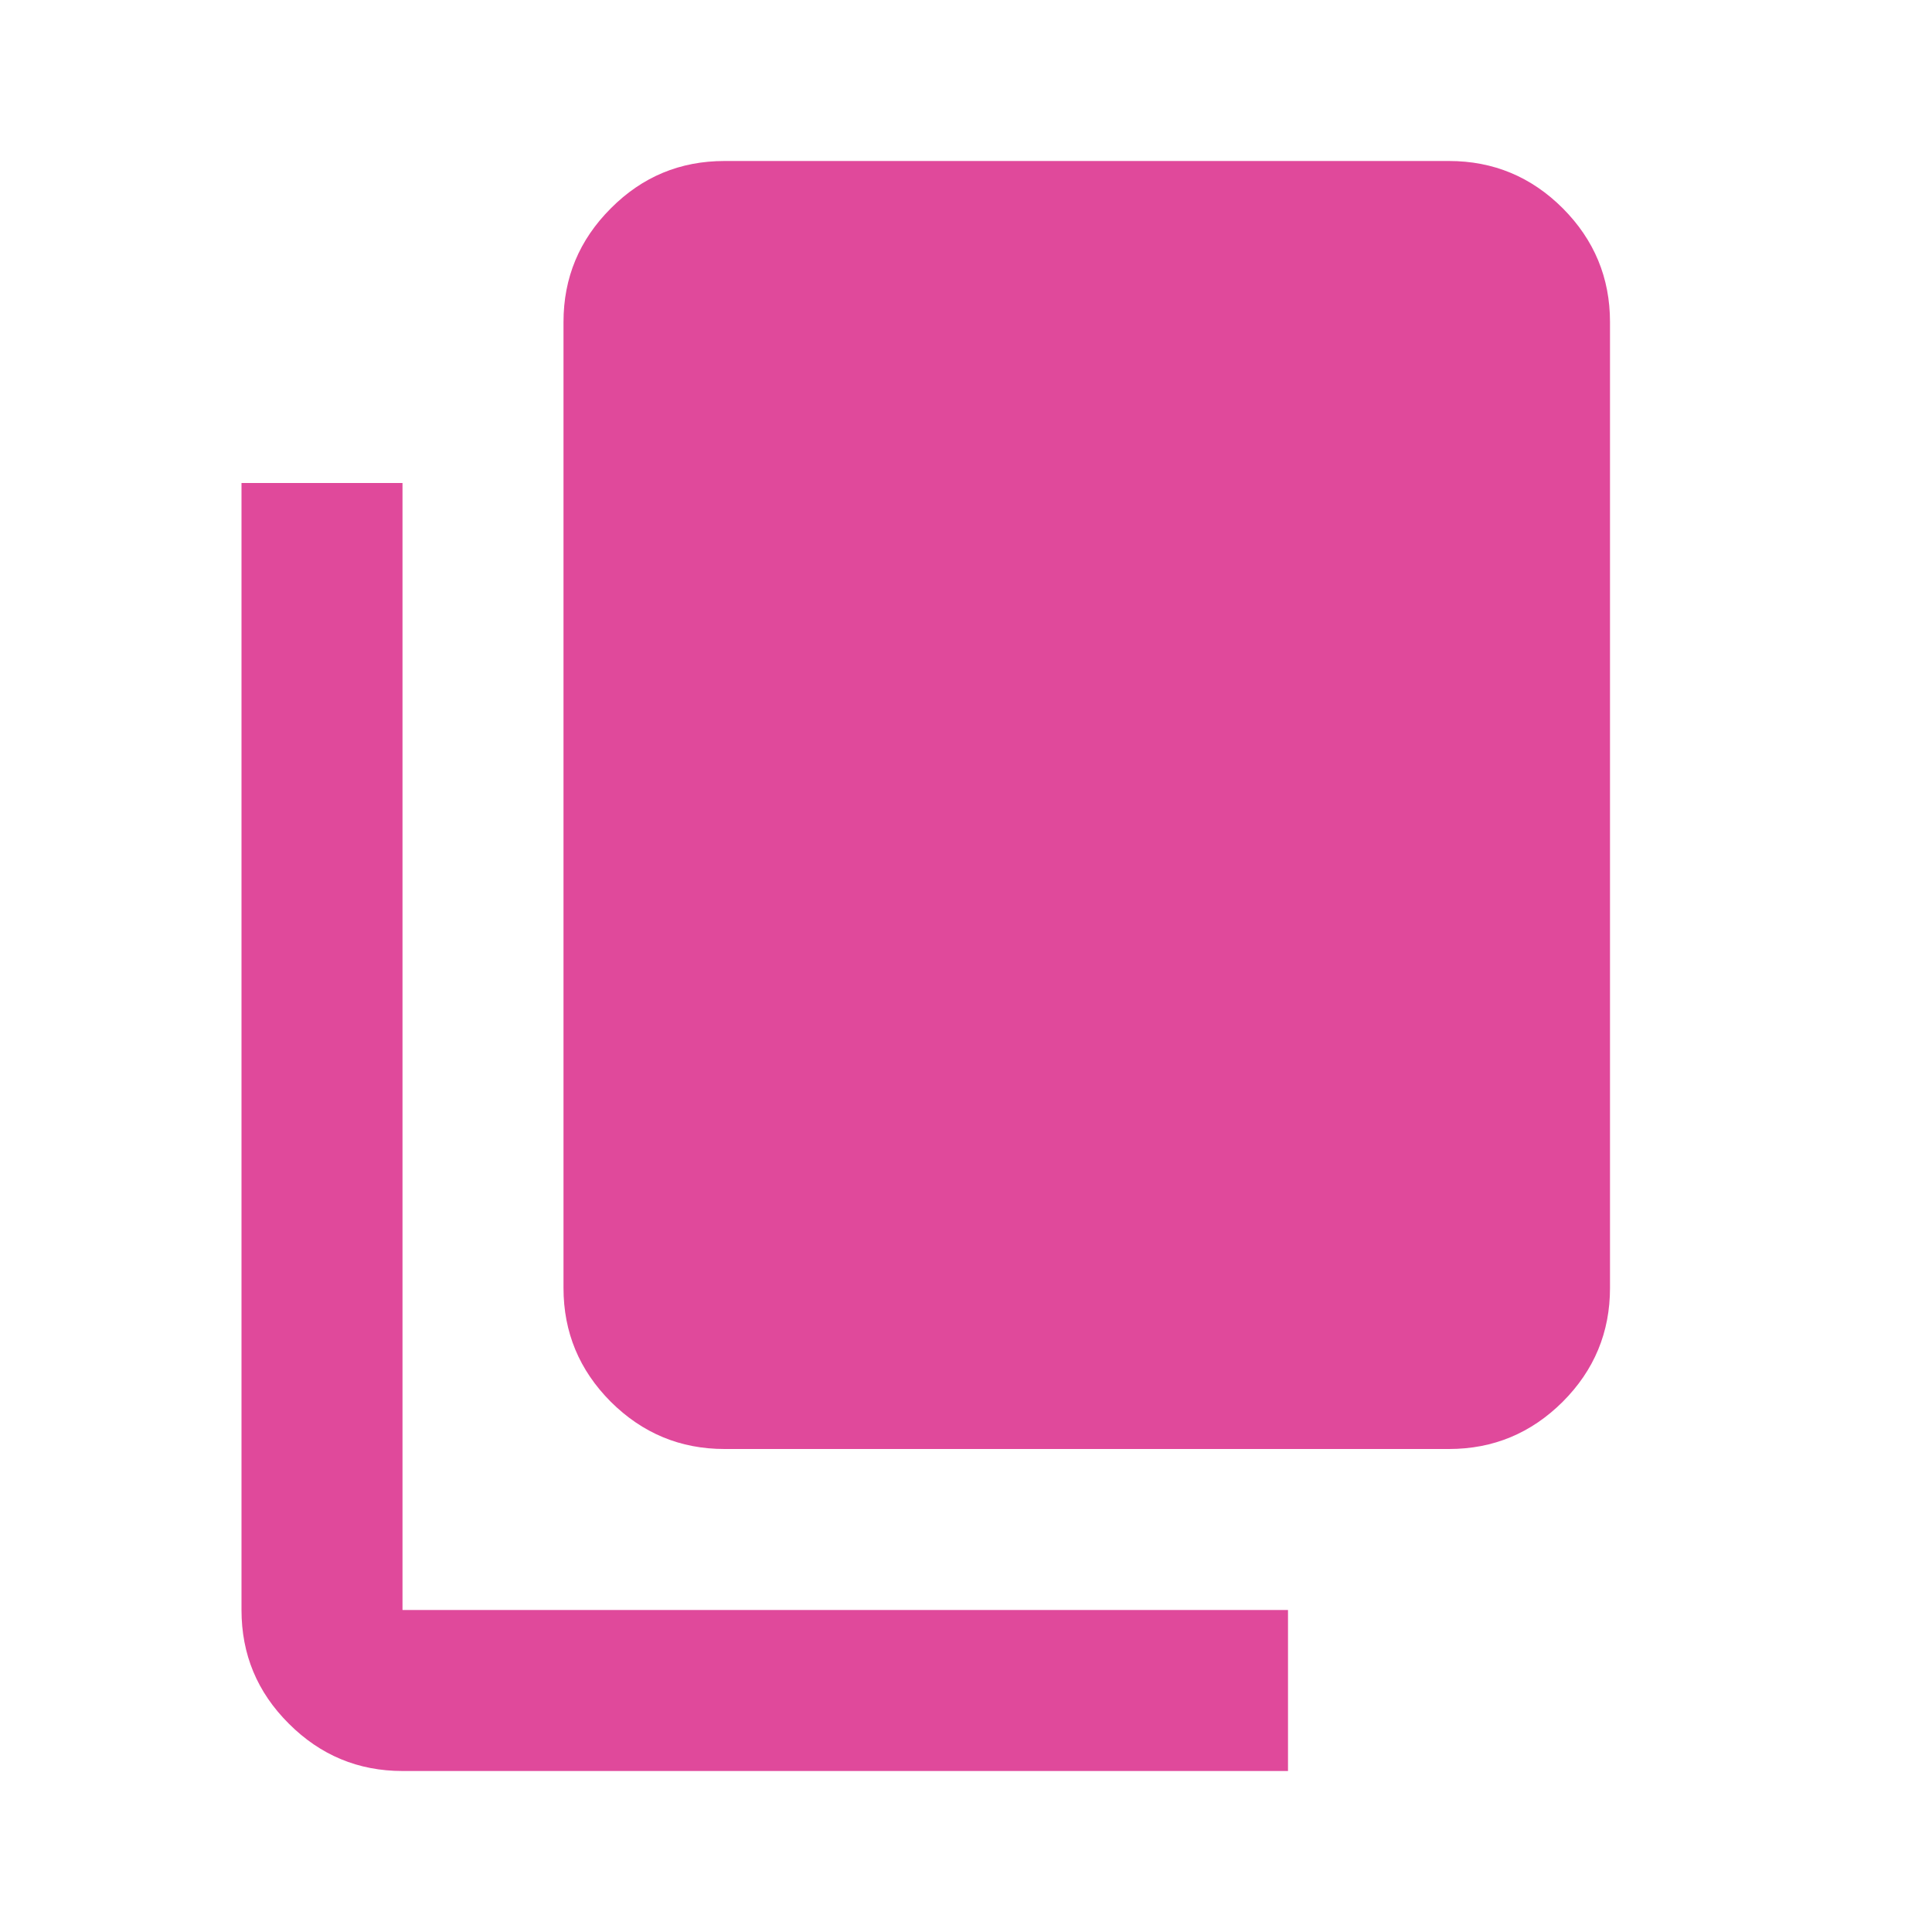
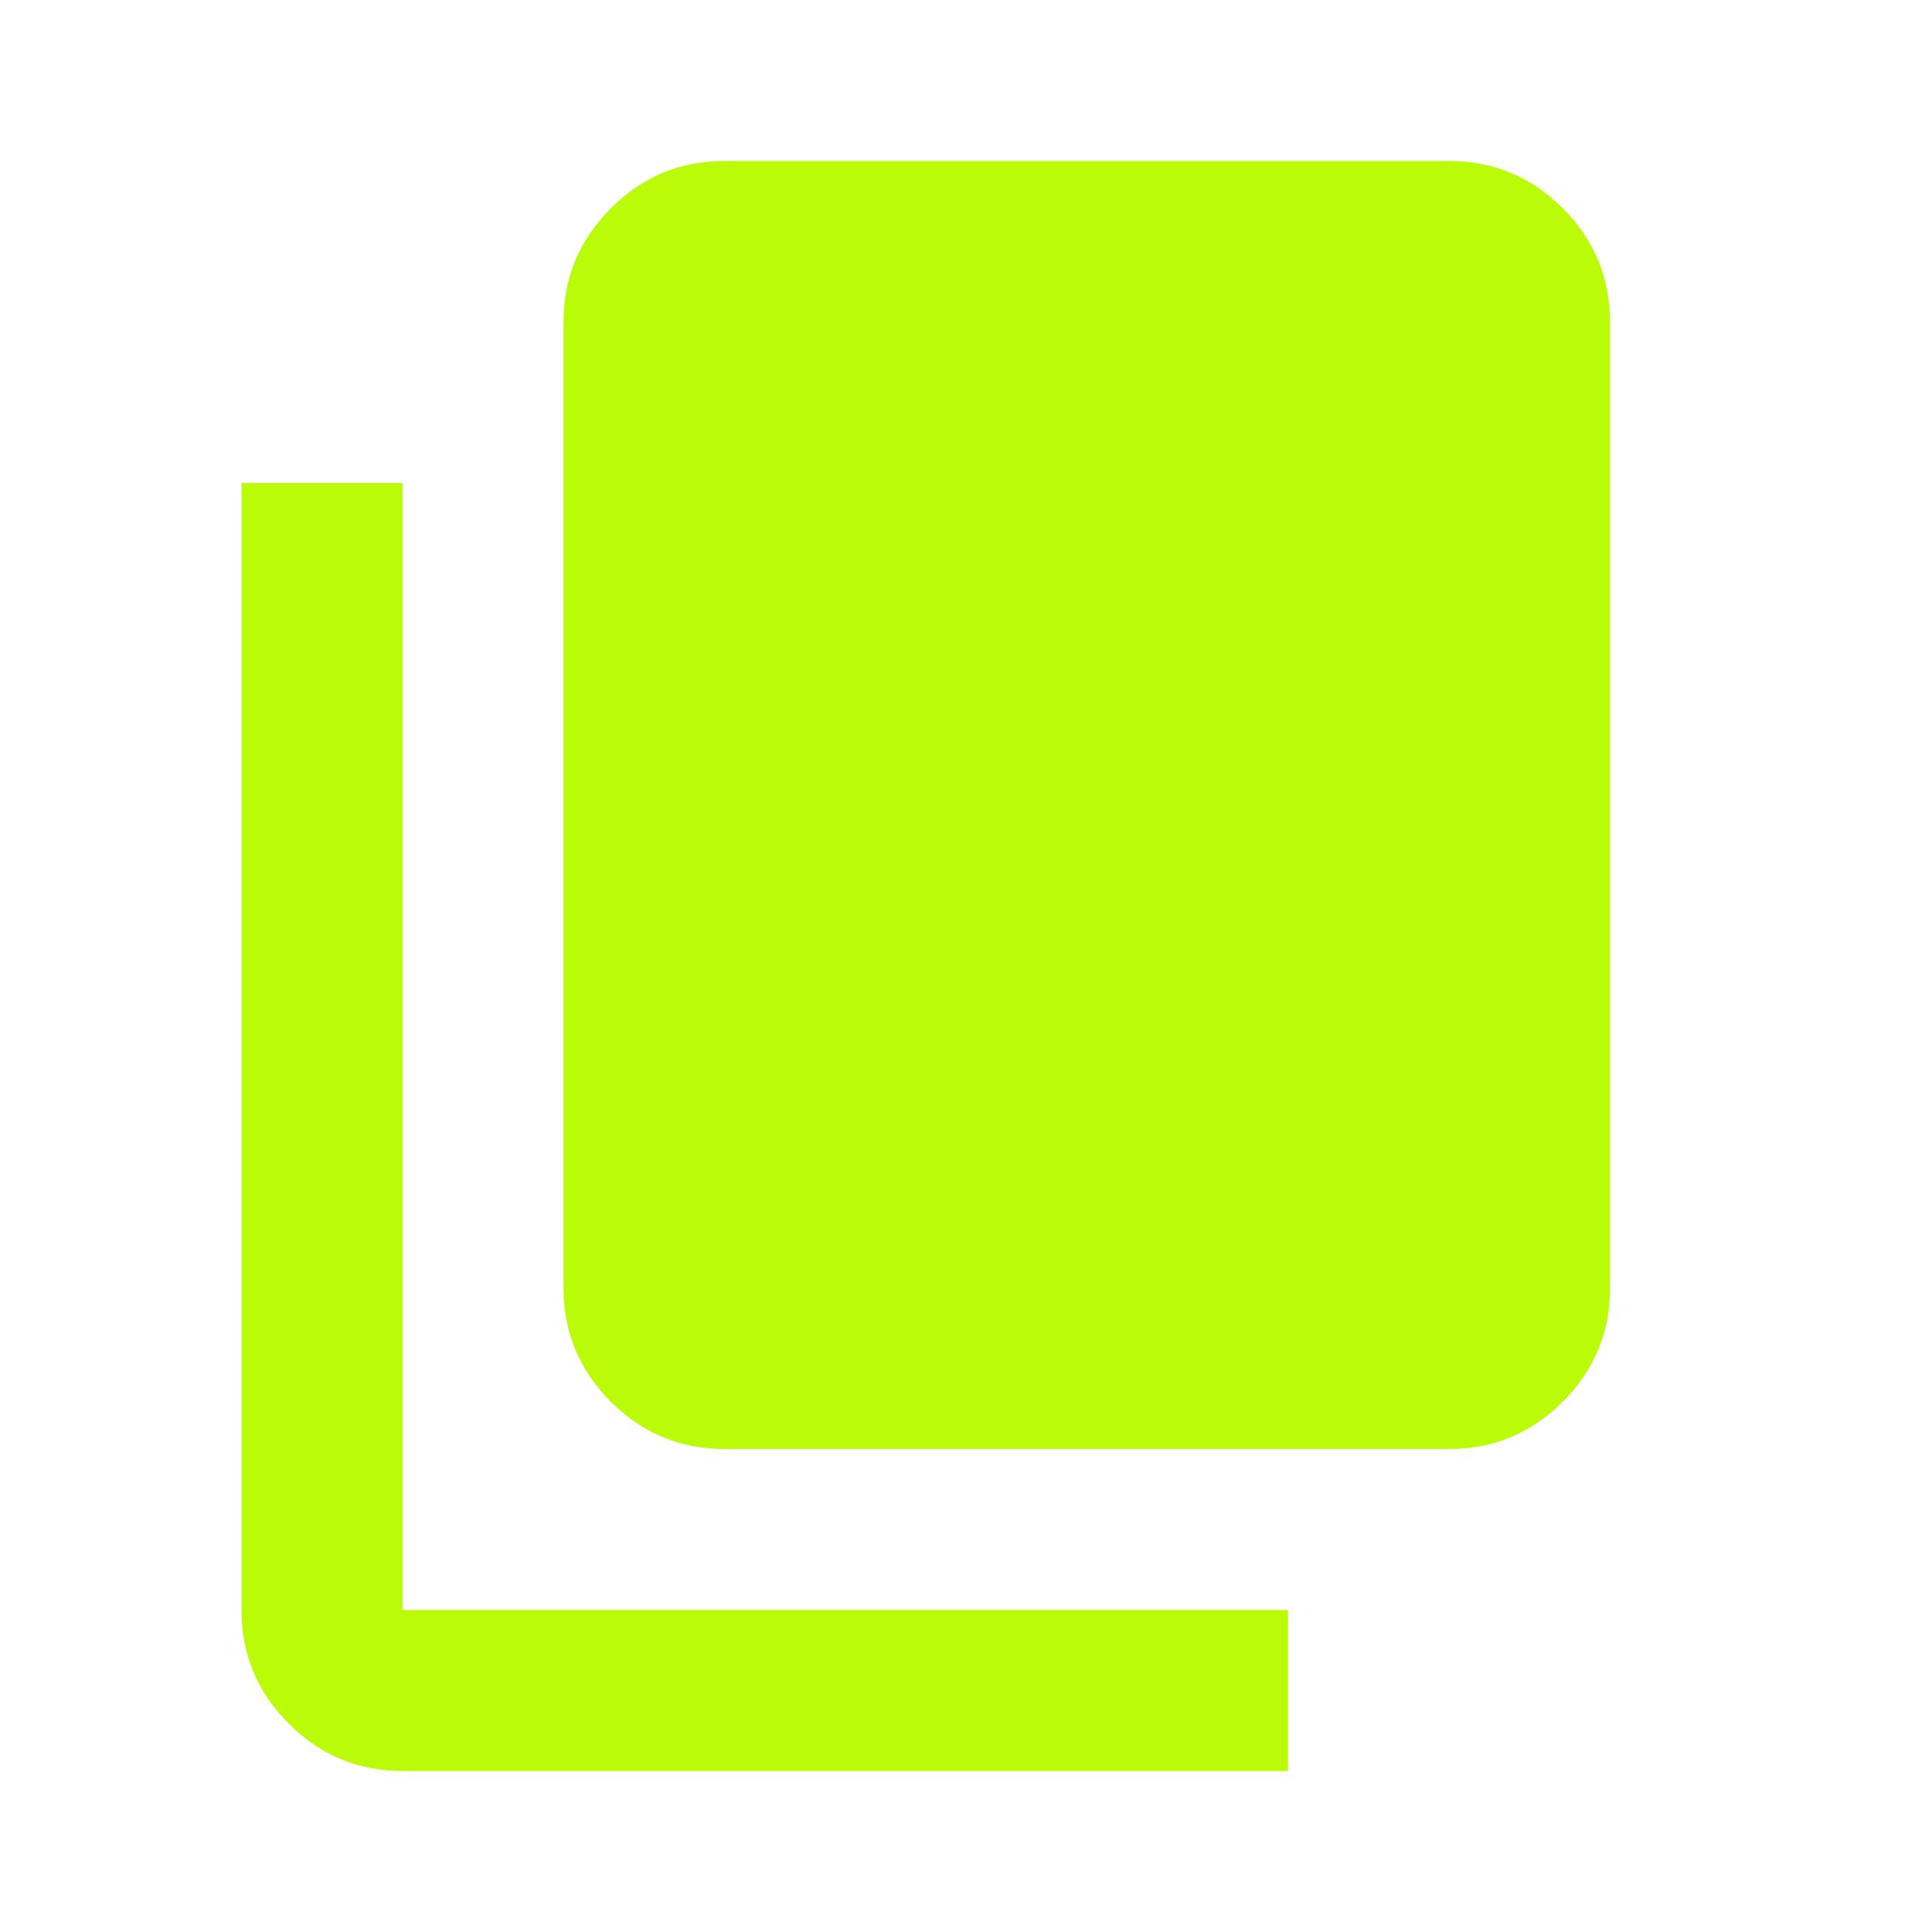
<svg xmlns="http://www.w3.org/2000/svg" width="12" height="12" viewBox="0 0 12 12" fill="none">
-   <path d="M2.5 11C2.225 11 1.99 10.902 1.794 10.706C1.597 10.51 1.5 10.275 1.5 10V3H2.5V10H8V11H2.5ZM4.5 9C4.225 9 3.99 8.902 3.793 8.706C3.598 8.51 3.5 8.275 3.5 8V2C3.5 1.725 3.598 1.49 3.794 1.294C3.99 1.097 4.225 1 4.5 1H9C9.275 1 9.511 1.098 9.707 1.294C9.902 1.49 10 1.725 10 2V8C10 8.275 9.902 8.511 9.706 8.707C9.51 8.902 9.275 9 9 9H4.5Z" fill="#E0499B" />
+   <path d="M2.5 11C2.225 11 1.99 10.902 1.794 10.706C1.597 10.51 1.5 10.275 1.5 10V3H2.5V10H8V11H2.5ZM4.5 9C4.225 9 3.99 8.902 3.793 8.706C3.598 8.51 3.5 8.275 3.5 8V2C3.5 1.725 3.598 1.49 3.794 1.294C3.99 1.097 4.225 1 4.5 1H9C9.275 1 9.511 1.098 9.707 1.294C9.902 1.49 10 1.725 10 2V8C10 8.275 9.902 8.511 9.706 8.707C9.51 8.902 9.275 9 9 9H4.5Z" fill="#BAFC08" />
</svg>
